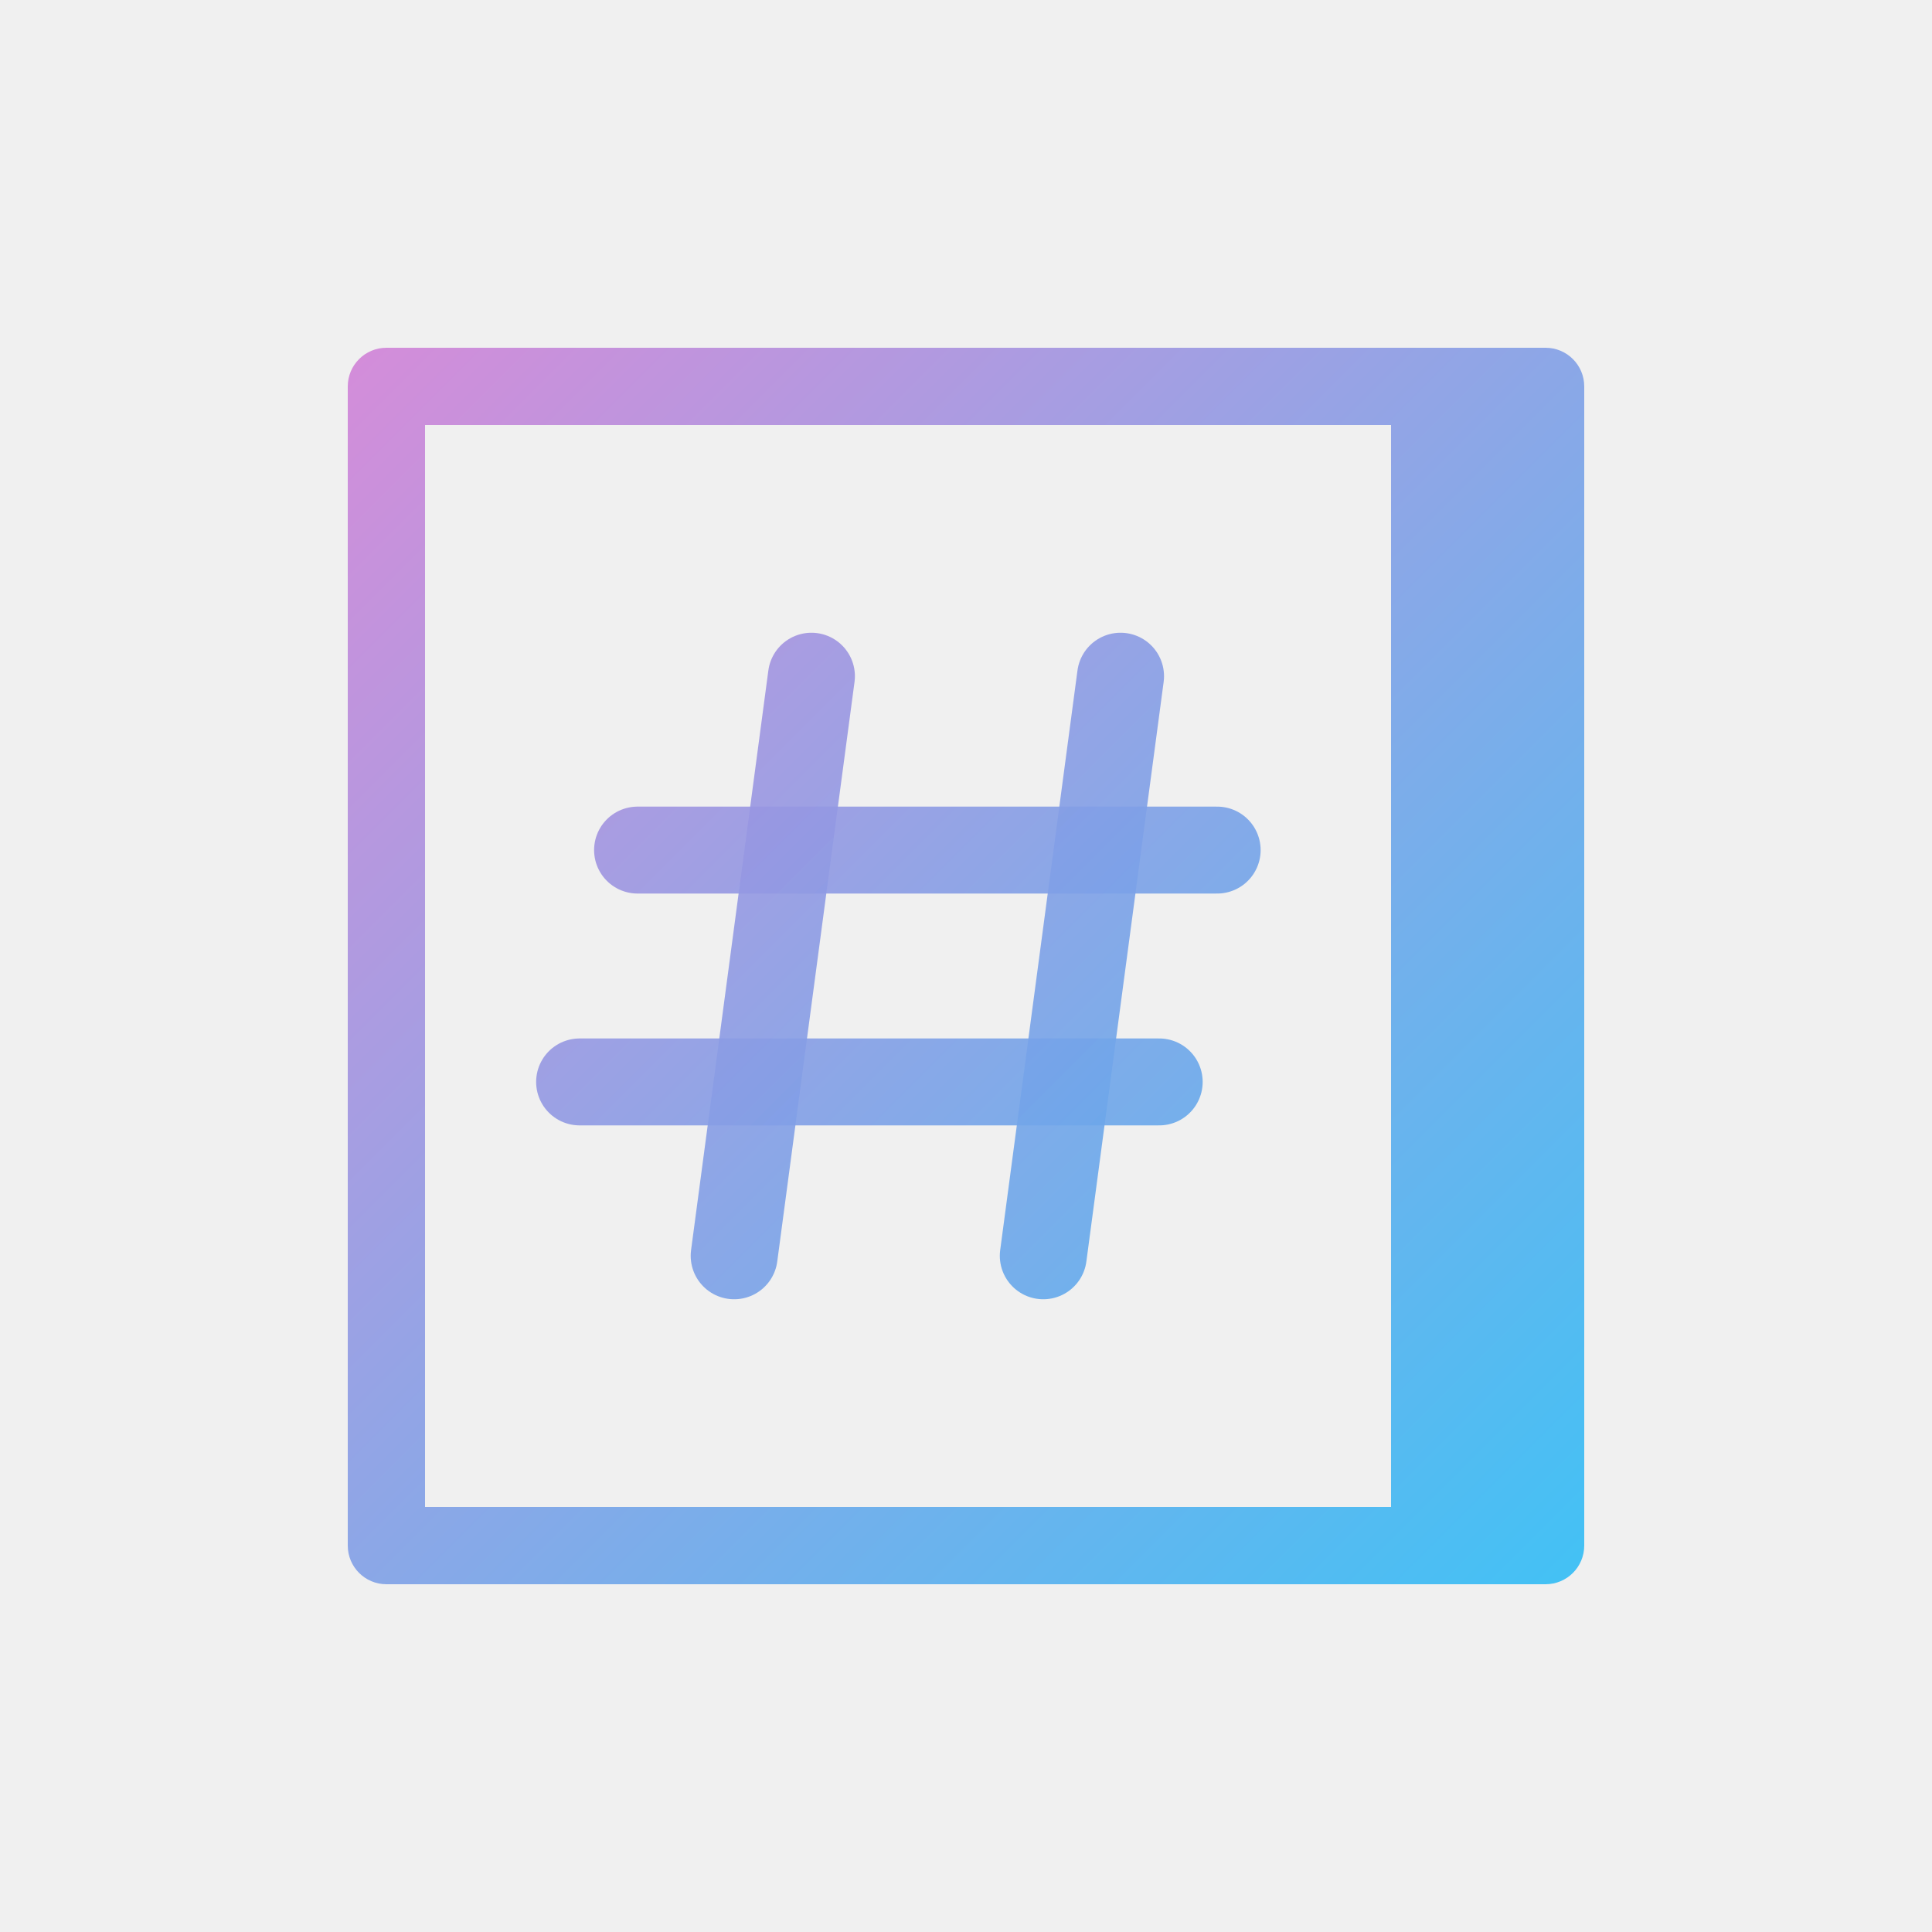
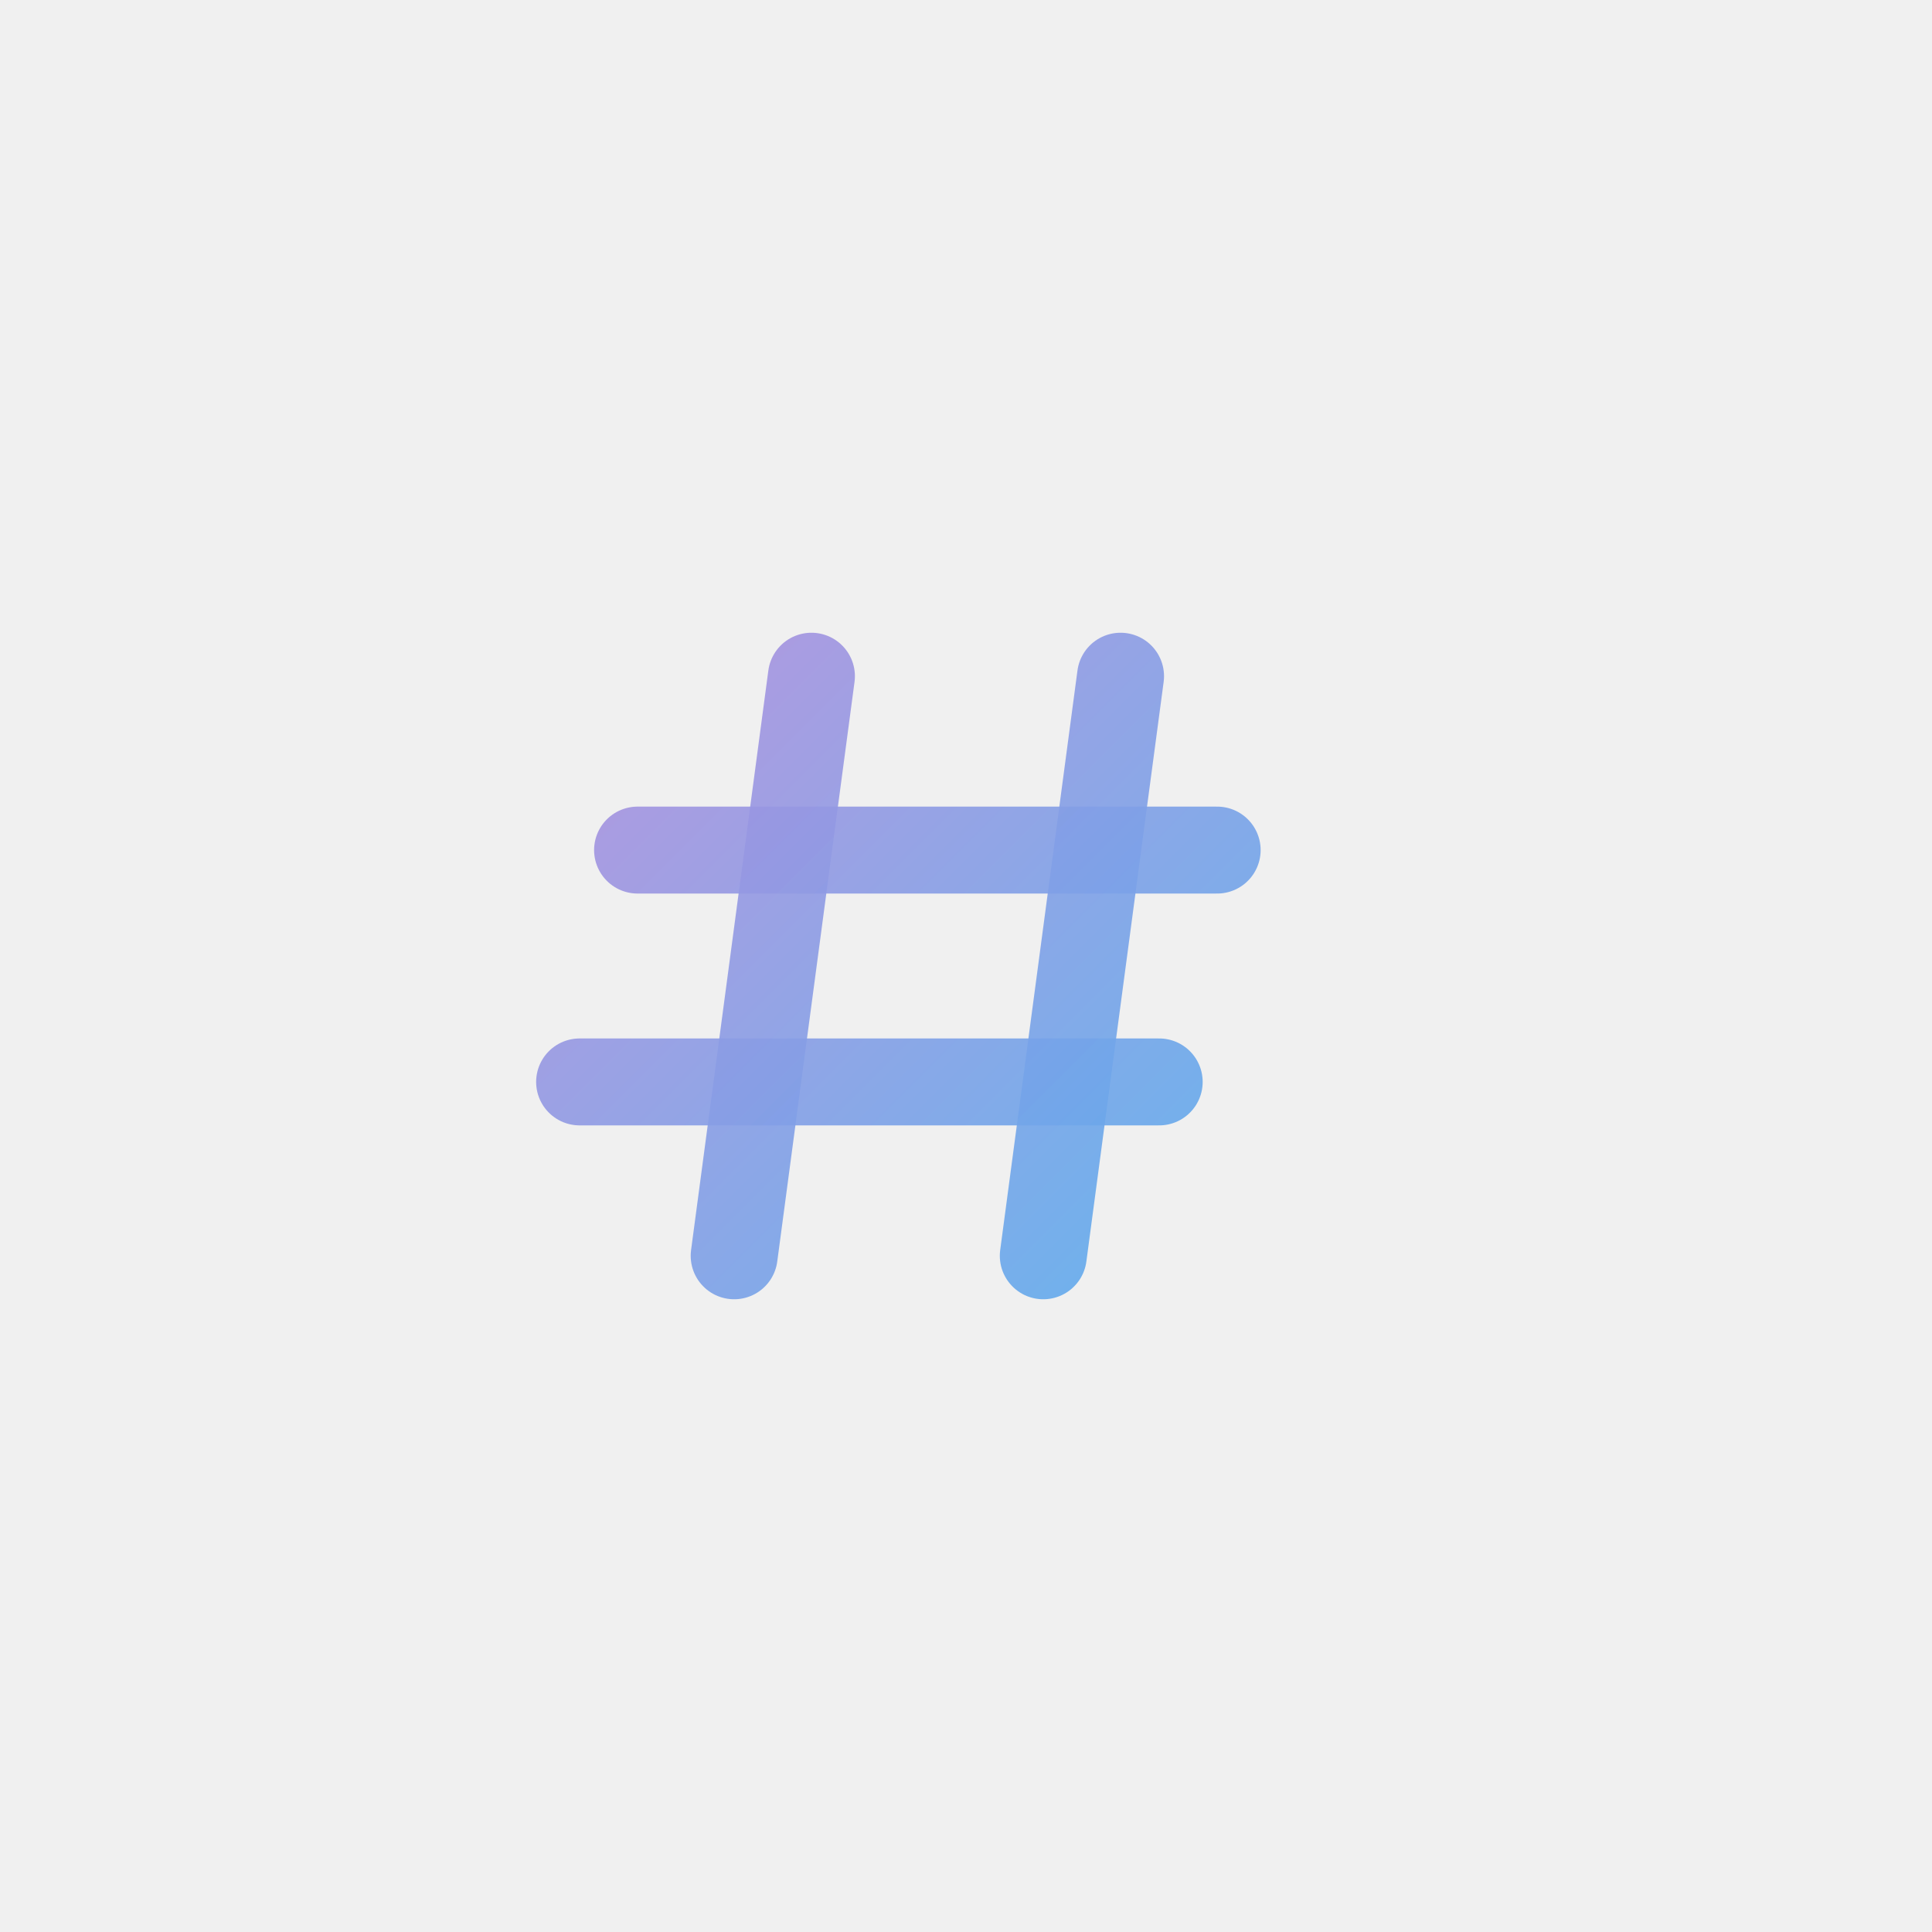
<svg xmlns="http://www.w3.org/2000/svg" viewBox="0 0 100 100">
  <defs>
    <linearGradient id="mathGrad" x1="0%" y1="0%" x2="100%" y2="100%" gradientUnits="userSpaceOnUse">
      <stop offset="0%" stop-color="#FF71CE" />
      <stop offset="100%" stop-color="#01CDFE" />
    </linearGradient>
    <mask id="numberMask">
-       <rect width="100" height="100" fill="white" />
+       <rect fill="white" />
      <rect x="22" y="22" width="50" height="56" fill="black" />
    </mask>
  </defs>
  <rect x="18" y="18" width="64" height="64" rx="2" fill="url(#mathGrad)" fill-opacity="0.9" mask="url(#numberMask)" />
  <g stroke="url(#mathGrad)" stroke-width="4.5" stroke-linecap="round" stroke-opacity="0.9">
    <line x1="42" y1="35" x2="38" y2="65" />
    <line x1="58" y1="35" x2="54" y2="65" />
    <line x1="33" y1="44" x2="63" y2="44" />
    <line x1="30" y1="56" x2="60" y2="56" />
  </g>
</svg>
